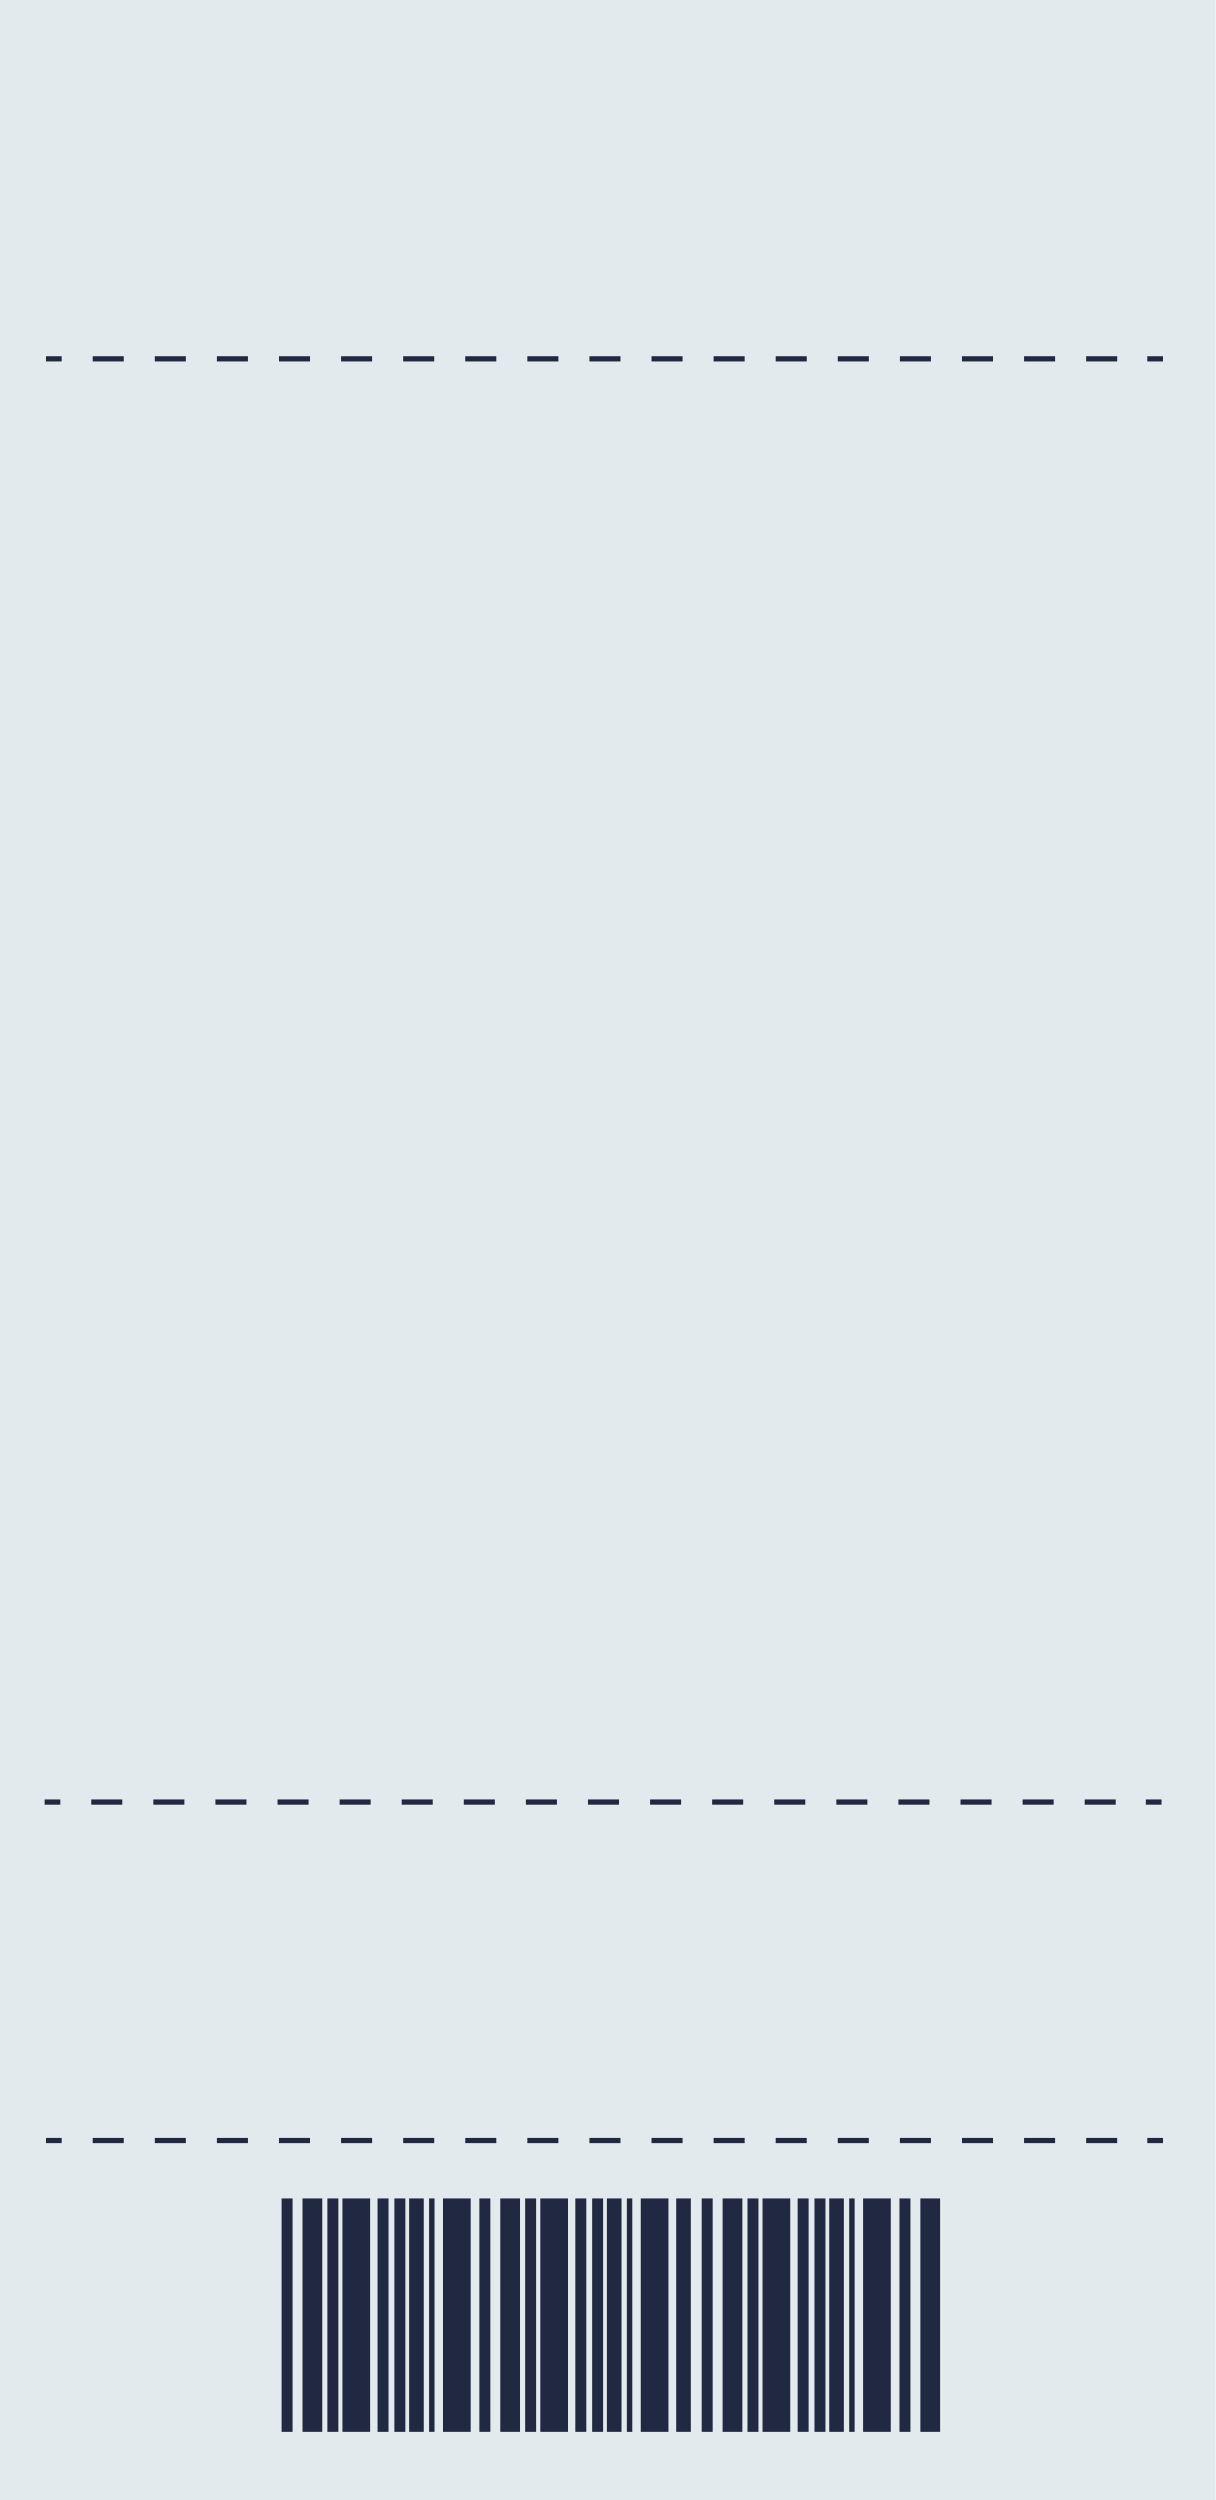
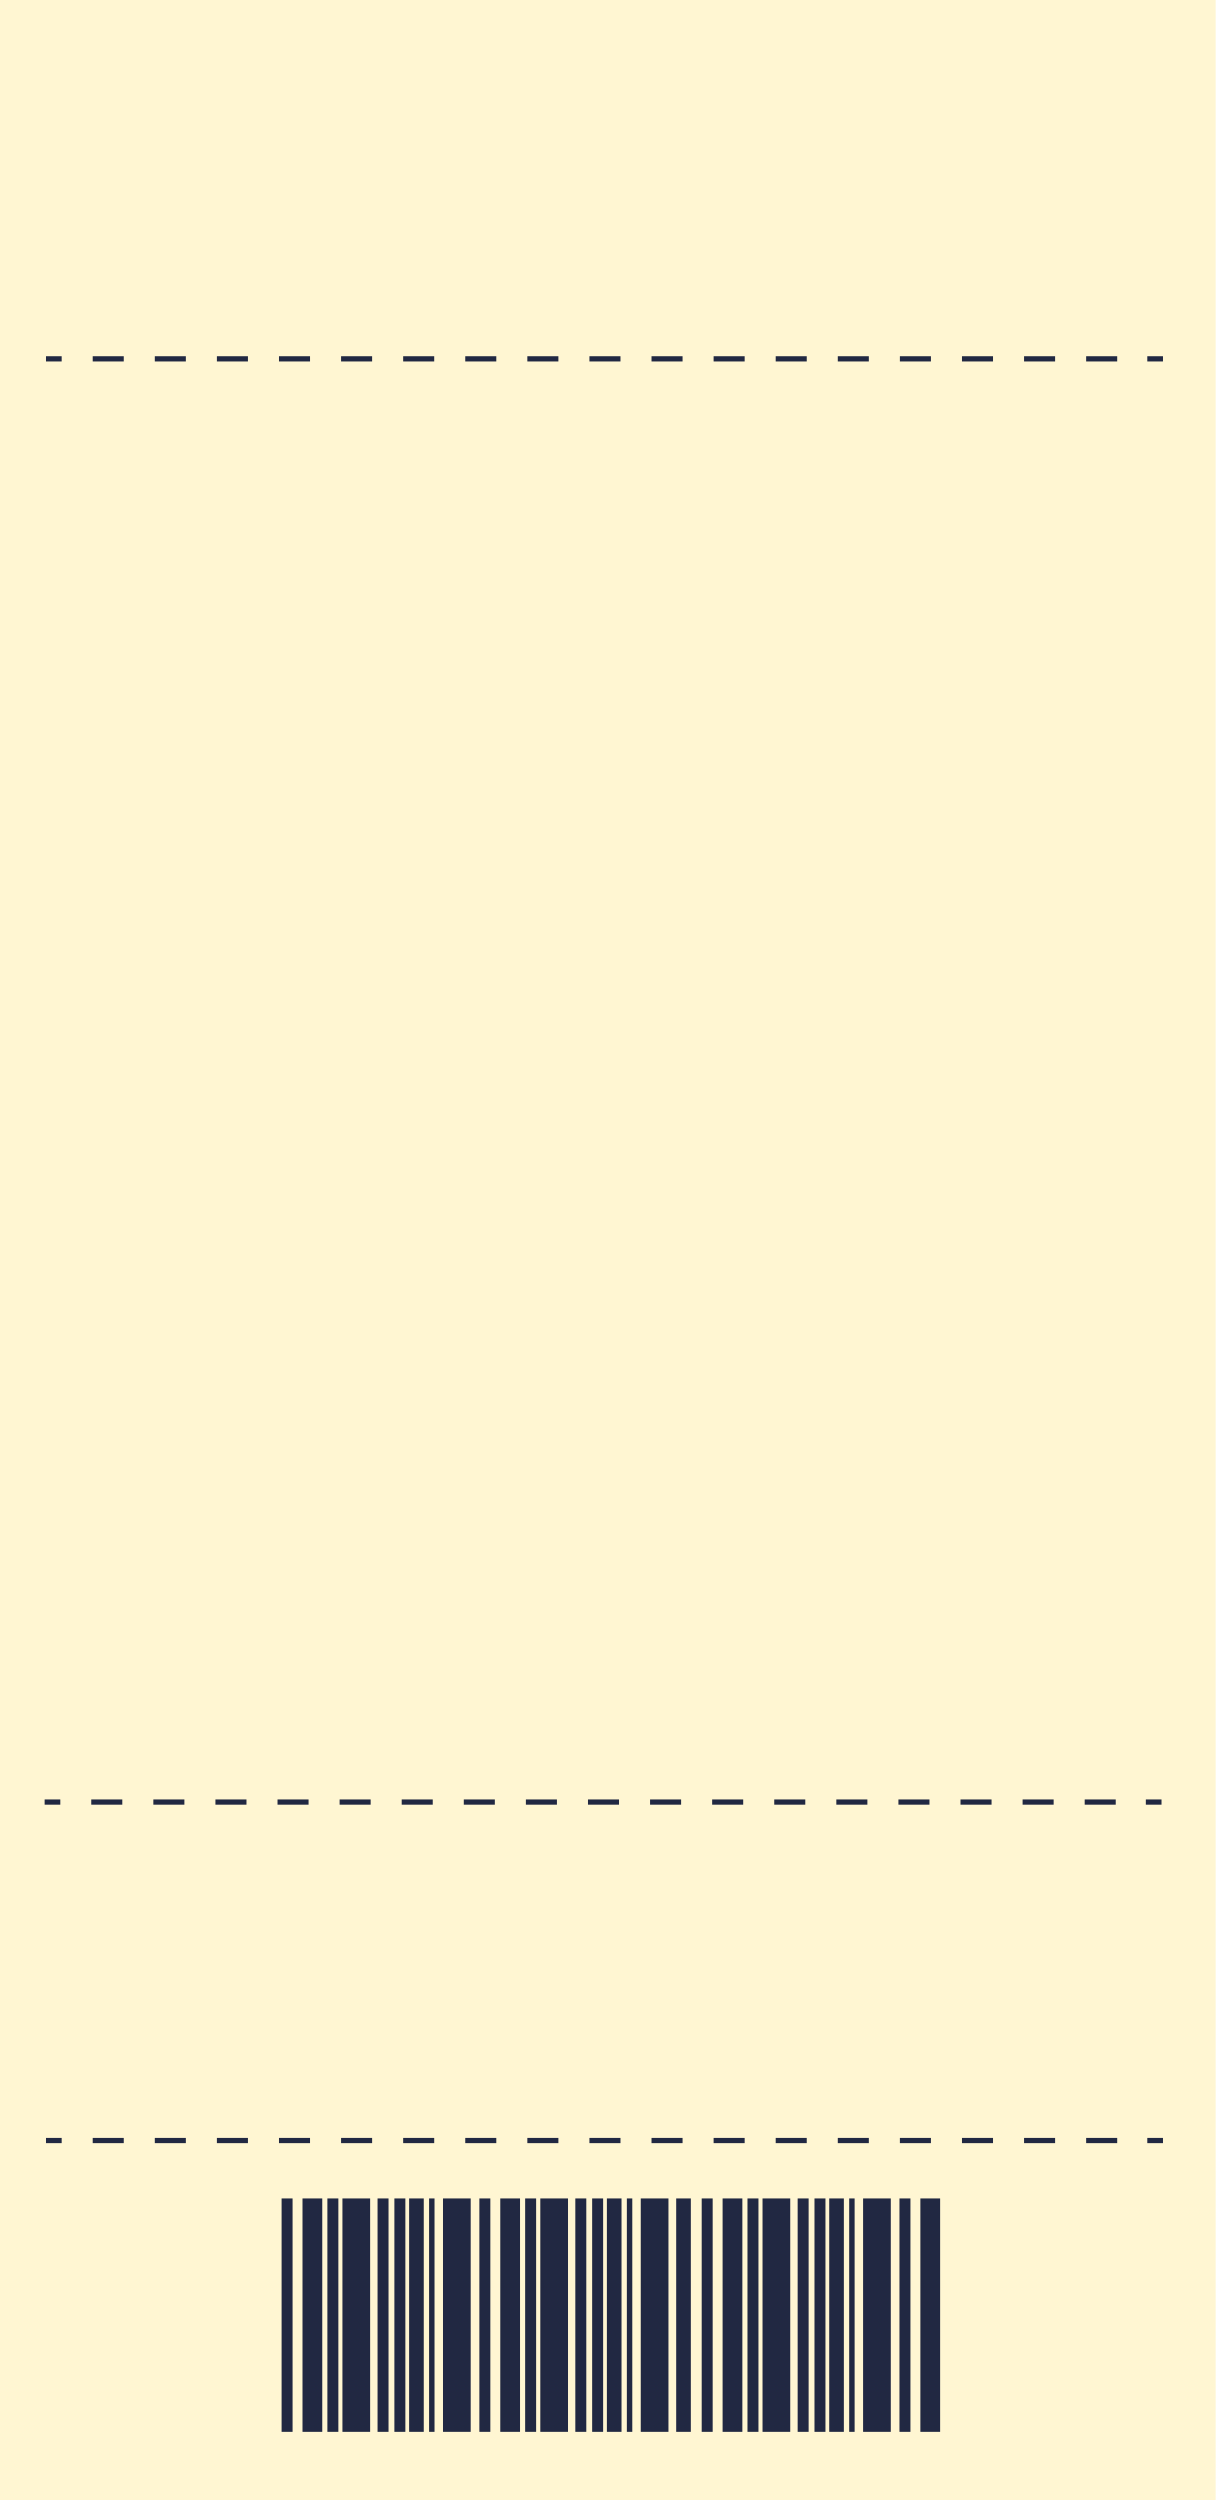
<svg xmlns="http://www.w3.org/2000/svg" id="Layer_1" data-name="Layer 1" viewBox="0 0 116.3 239.17">
  <defs>
    <style>
      .cls-1 {
        stroke-dasharray: 2.97 2.97;
      }

      .cls-1, .cls-2 {
        fill: none;
        stroke: #212842;
        stroke-miterlimit: 10;
        stroke-width: .5px;
      }

      .cls-3 {
        fill: #212842;
      }

      .cls-4 {
-         fill:rgb(227, 234, 238);
+         fill: #fff6d2;
      }
    </style>
  </defs>
  <rect class="cls-4" width="116.3" height="239.17" />
  <g>
    <line class="cls-2" x1="4.4" y1="204.78" x2="5.9" y2="204.78" />
    <line class="cls-1" x1="8.87" y1="204.78" x2="108.28" y2="204.78" />
    <line class="cls-2" x1="109.76" y1="204.78" x2="111.26" y2="204.78" />
  </g>
  <g>
    <line class="cls-2" x1="4.27" y1="172.4" x2="5.77" y2="172.4" />
    <line class="cls-1" x1="8.73" y1="172.4" x2="108.14" y2="172.4" />
    <line class="cls-2" x1="109.62" y1="172.4" x2="111.12" y2="172.4" />
  </g>
  <g>
    <line class="cls-2" x1="4.4" y1="34.33" x2="5.9" y2="34.33" />
    <line class="cls-1" x1="8.87" y1="34.33" x2="108.28" y2="34.33" />
    <line class="cls-2" x1="109.76" y1="34.33" x2="111.26" y2="34.33" />
  </g>
  <rect class="cls-3" x="26.94" y="210.32" width="1.05" height="22.33" />
  <rect class="cls-3" x="31.32" y="210.32" width="1.05" height="22.33" />
  <rect class="cls-3" x="39.14" y="210.32" width="1.4" height="22.33" />
  <rect class="cls-3" x="36.12" y="210.32" width="1.05" height="22.33" />
  <rect class="cls-3" x="41.05" y="210.32" width=".52" height="22.33" />
  <rect class="cls-3" x="37.73" y="210.32" width="1.05" height="22.33" />
  <rect class="cls-3" x="28.94" y="210.32" width="1.89" height="22.33" />
  <rect class="cls-3" x="32.76" y="210.32" width="2.65" height="22.33" />
  <rect class="cls-3" x="42.38" y="210.32" width="2.65" height="22.33" />
  <rect class="cls-3" x="45.86" y="210.32" width="1.05" height="22.33" />
  <rect class="cls-3" x="50.24" y="210.32" width="1.05" height="22.33" />
  <rect class="cls-3" x="58.06" y="210.32" width="1.4" height="22.33" />
  <rect class="cls-3" x="64.69" y="210.32" width="1.4" height="22.33" />
  <rect class="cls-3" x="55.04" y="210.32" width="1.05" height="22.33" />
  <rect class="cls-3" x="59.97" y="210.32" width=".52" height="22.33" />
  <rect class="cls-3" x="56.65" y="210.32" width="1.05" height="22.33" />
  <rect class="cls-3" x="47.86" y="210.32" width="1.89" height="22.33" />
  <rect class="cls-3" x="67.13" y="210.32" width="1.05" height="22.33" />
  <rect class="cls-3" x="71.51" y="210.32" width="1.05" height="22.33" />
  <rect class="cls-3" x="79.33" y="210.32" width="1.4" height="22.33" />
  <rect class="cls-3" x="76.31" y="210.32" width="1.05" height="22.33" />
  <rect class="cls-3" x="81.24" y="210.32" width=".52" height="22.33" />
  <rect class="cls-3" x="77.92" y="210.32" width="1.05" height="22.33" />
  <rect class="cls-3" x="69.13" y="210.32" width="1.89" height="22.33" />
  <rect class="cls-3" x="72.95" y="210.32" width="2.65" height="22.33" />
  <rect class="cls-3" x="82.57" y="210.32" width="2.65" height="22.33" />
  <rect class="cls-3" x="86.05" y="210.32" width="1.05" height="22.33" />
  <rect class="cls-3" x="88.05" y="210.32" width="1.89" height="22.33" />
  <rect class="cls-3" x="51.69" y="210.32" width="2.65" height="22.33" />
  <rect class="cls-3" x="61.3" y="210.32" width="2.65" height="22.33" />
</svg>
